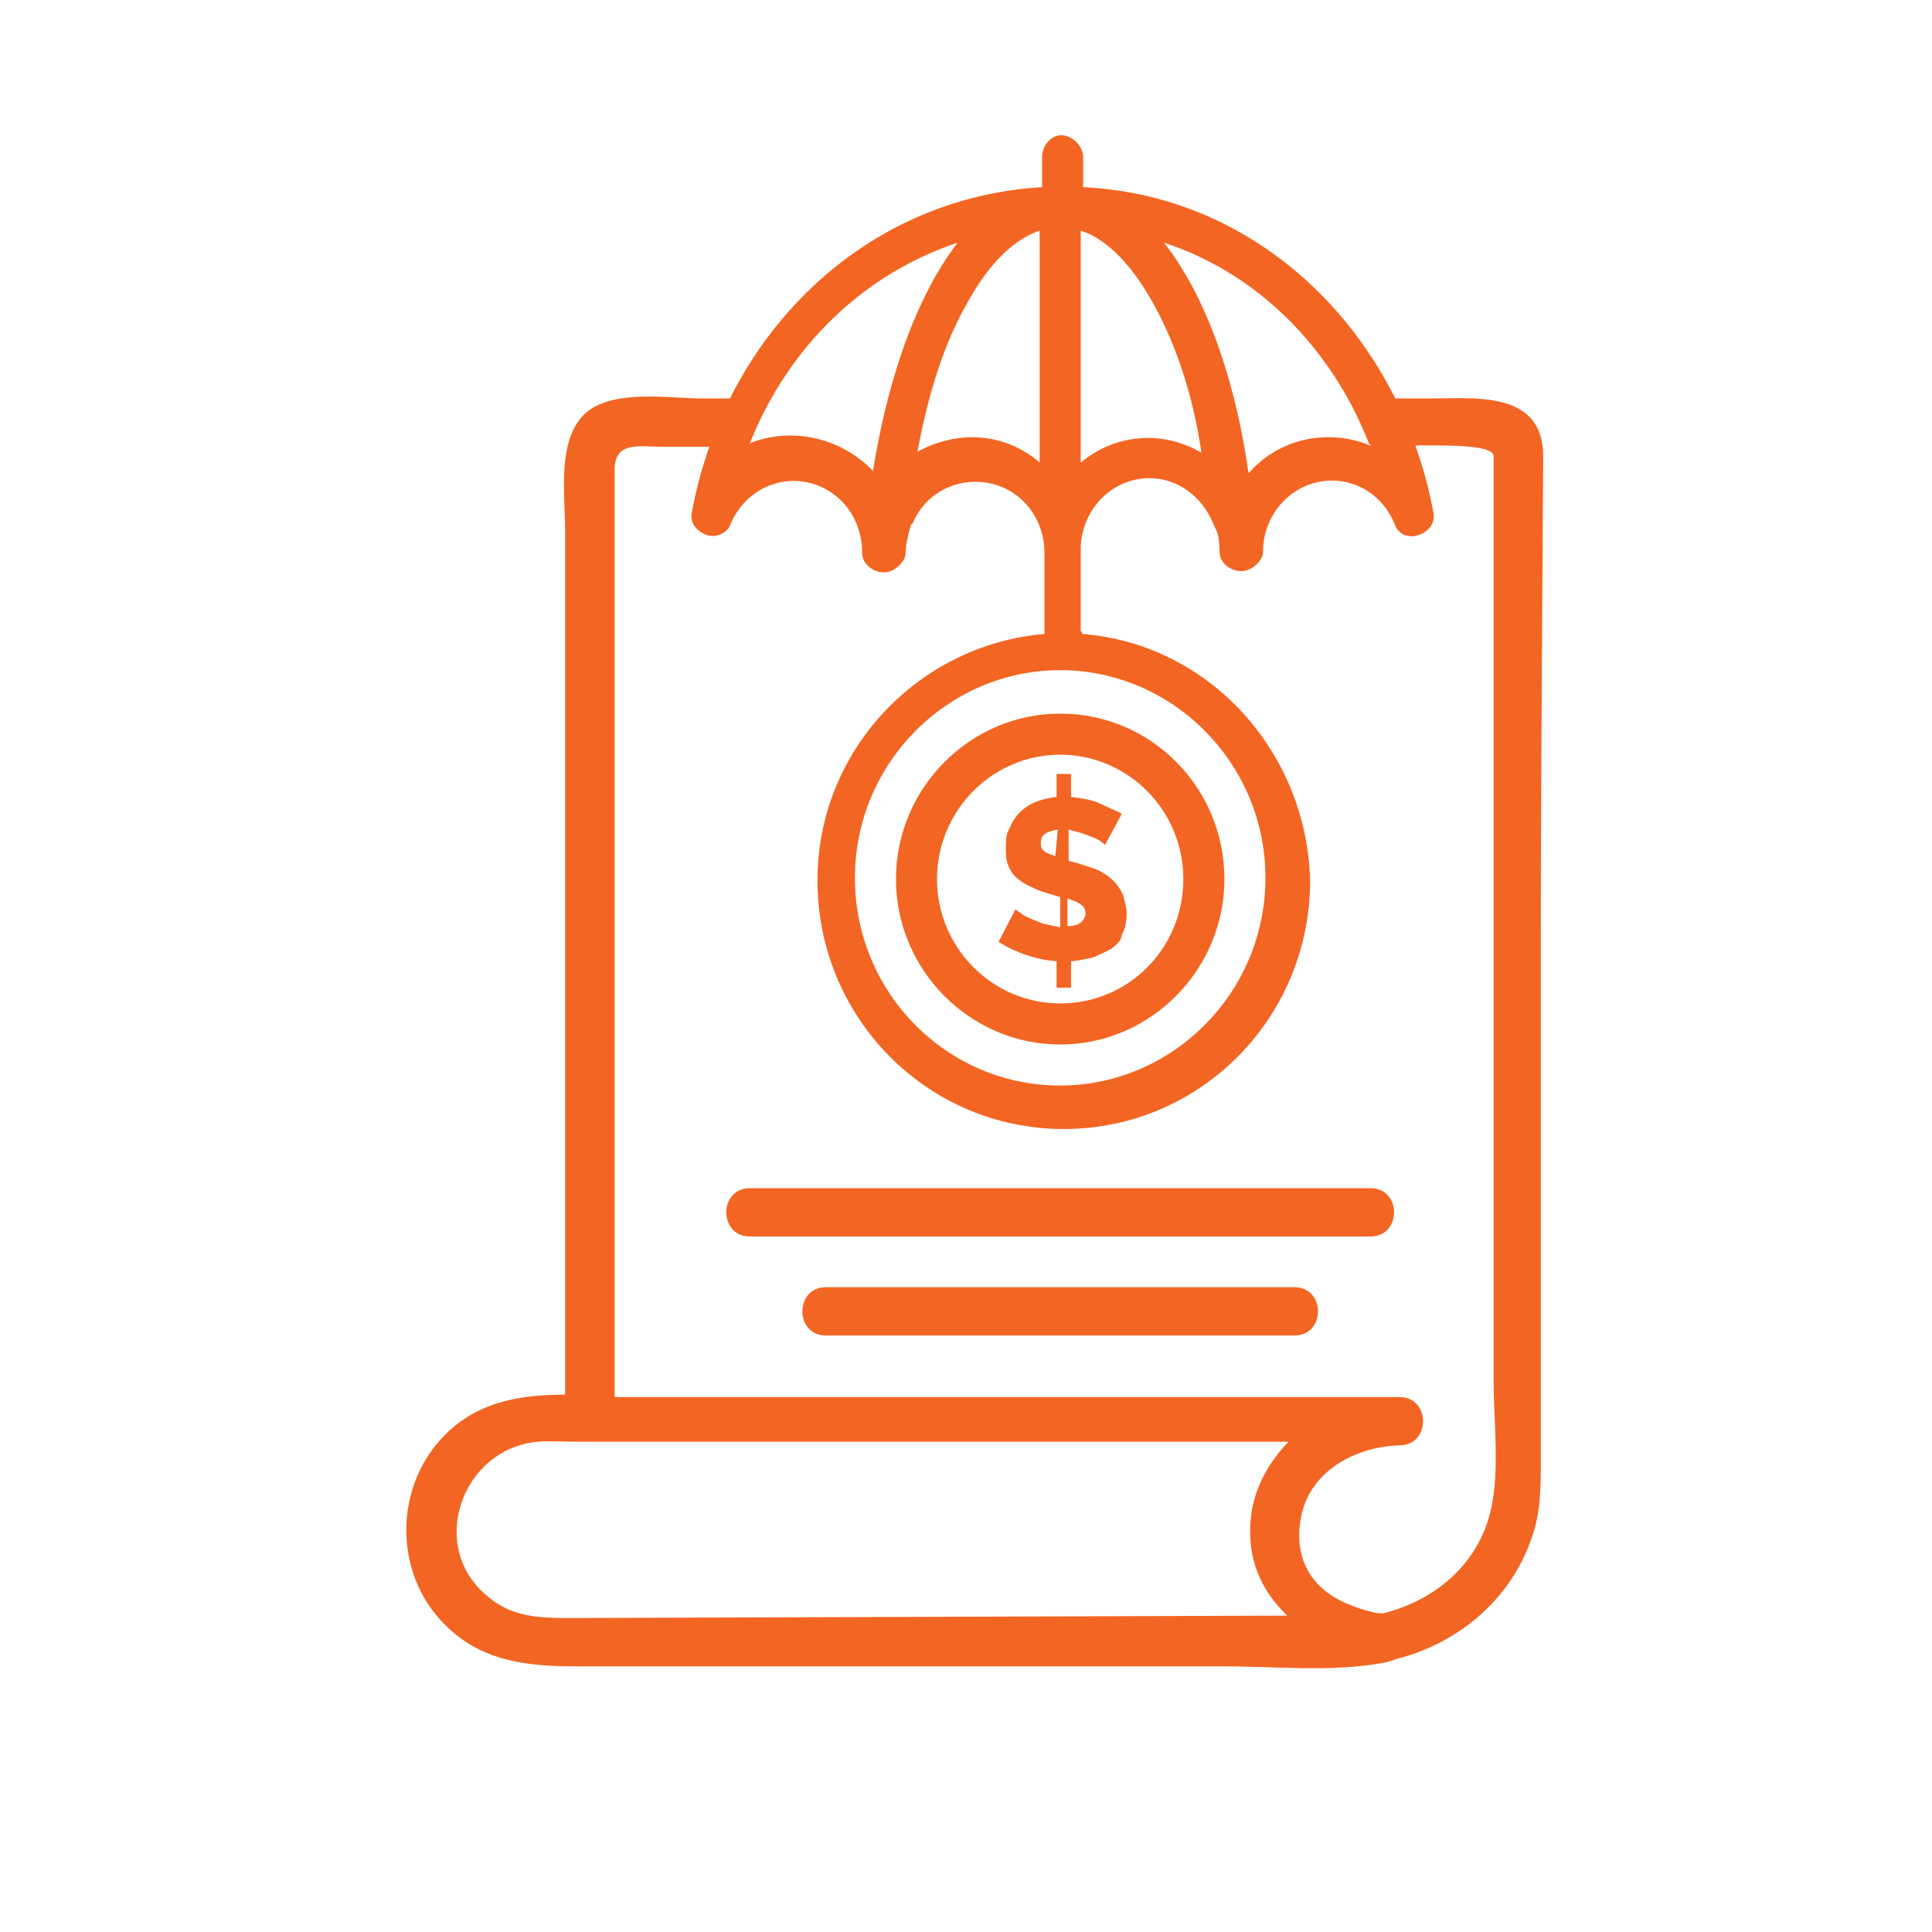
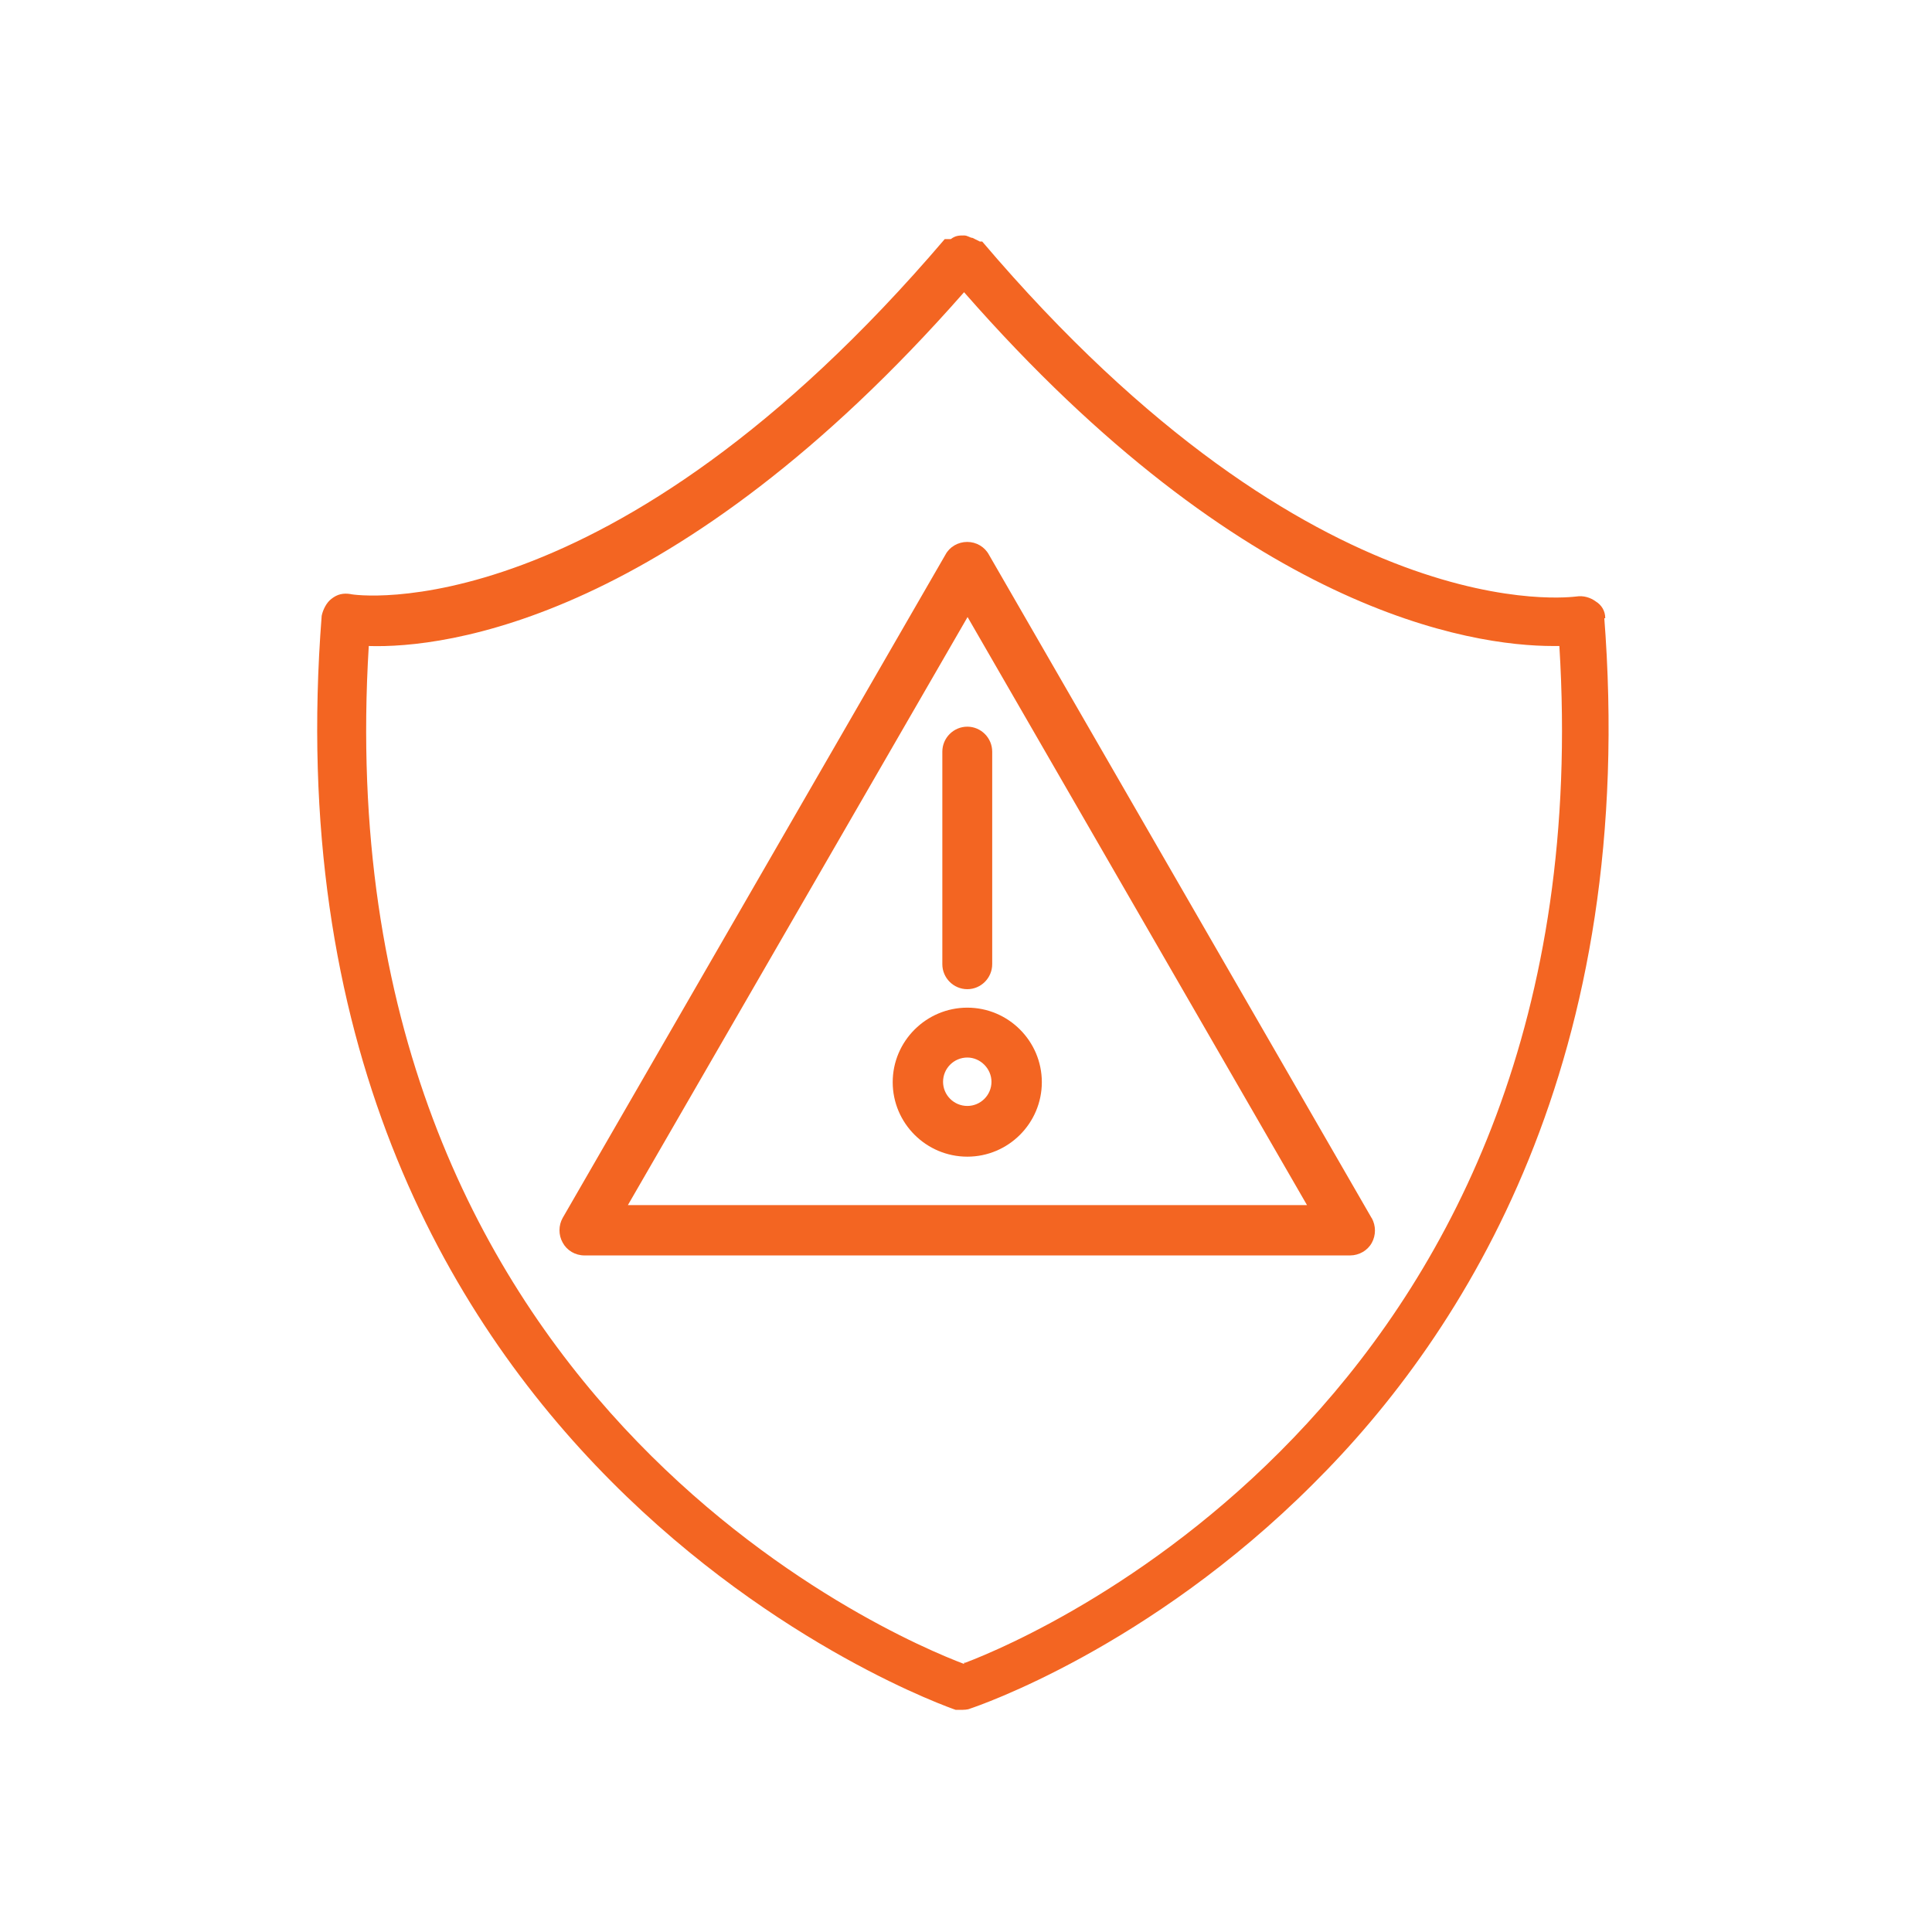
<svg xmlns="http://www.w3.org/2000/svg" version="1.1" viewBox="0 0 16 16">
  <defs>
    <style>
      .cls-1 {
        fill: #f36522;
      }
    </style>
  </defs>
  <g>
    <g id="Layer_1">
      <g id="Layer_1-2" data-name="Layer_1">
-         <g id="Layer_1-2">
-           <g id="Layer_1-2-2" data-name="Layer_1-2">
-             <g>
-               <g>
-                 <path class="cls-1" d="M4.7,13.4c-.23,0-.46-.01-.65-.17-.52-.41-.23-1.23.4-1.29.11-.01.22,0,.33,0h5.89c-.16.17-.28.37-.31.62-.04.35.09.62.3.82l-5.96.02ZM11.6,3.69c.3,0,.77-.02.77.09v7.67c0,.33.05.71-.02,1.04-.1.46-.46.76-.89.87h-.05c-.1-.02-.19-.05-.28-.09-.28-.13-.41-.37-.36-.68.06-.4.45-.61.82-.62.26,0,.26-.4,0-.4h-6.5V3.89c0-.24.21-.19.39-.19h.55l.15-.4h-.36c-.28,0-.74-.08-.97.12-.24.22-.17.67-.17.96v7.17c-.38,0-.75.06-1.03.37-.39.43-.38,1.12.03,1.53.3.31.69.35,1.09.35h5.36c.43,0,.9.05,1.33-.03.02,0,.03-.01.04-.01h0s.04-.01.06-.02c.52-.13.96-.5,1.13-1.02.07-.2.07-.41.07-.63v-4.23c0-1.34.02-4.06.02-4.08,0-.55-.57-.48-.95-.48h-.48l.04.35.21.03h0v.01Z" />
-                 <path class="cls-1" d="M8.78,9.2s.01,0,0,0h0Z" />
-               </g>
-               <g id="_x37_06_x2C__Insurance_x2C__Investment_x2C__Protection">
-                 <g>
-                   <path class="cls-1" d="M9.08,7.2c-.11-.04-.22-.07-.23-.07v-.26s.07.02.11.03c.05.02.12.04.16.07.02.02.03.02.03.03l.14-.26c-.05-.03-.11-.05-.19-.09-.07-.03-.15-.04-.23-.05v-.19h-.12v.19c-.18.02-.32.09-.39.26-.03.05-.03.11-.03.18,0,.14.05.23.2.3.09.05.2.07.25.09v.25s-.09-.02-.14-.03c-.07-.03-.14-.05-.19-.09-.03-.02-.04-.03-.04-.03l-.14.27c.14.09.32.15.48.16v.22h.12v-.22c.05,0,.12-.02.18-.03.05-.02.09-.04.15-.07.04-.03.09-.07.09-.12.03-.05.04-.11.04-.18,0-.05-.02-.11-.03-.15-.04-.09-.11-.16-.22-.21l.02.02s-.02-.02-.02-.02ZM8.74,7.09s-.09-.03-.09-.04c-.03-.02-.03-.04-.03-.07,0-.07.04-.09.14-.11l-.02.22h0ZM8.84,7.66v-.22s.09.03.11.05c.03.02.04.04.04.09-.02.05-.05.09-.15.09h0v-.01Z" />
-                   <path class="cls-1" d="M8.95,5.23v-.71c.02-.32.27-.56.57-.56.23,0,.43.15.52.36.06.13.06.14.02.03.03.07.04.14.04.22,0,.09.09.16.18.16s.18-.09.18-.16c0-.33.26-.59.57-.59.23,0,.43.14.52.36.03.09.12.12.2.09.09-.03.14-.11.12-.19-.27-1.45-1.41-2.62-2.9-2.69v-.25c0-.09-.09-.18-.18-.18s-.16.09-.16.18v.25c-1.5.09-2.63,1.24-2.9,2.69-.02.09.04.16.12.19s.18-.02.2-.09c.11-.26.38-.41.66-.34.26.07.43.3.43.58,0,.09.09.16.18.16s.18-.09.18-.16.02-.15.04-.22c0-.02.02-.02.02-.03.09-.21.29-.34.52-.34.32,0,.57.26.57.59v.67c-1.05.09-1.88.97-1.88,2.04,0,1.14.91,2.06,2.04,2.06s2.04-.92,2.04-2.06c-.03-1.07-.84-1.96-1.89-2.04h0v-.02h-.01ZM8.95,3.83v-1.92c.22.07.43.29.61.62.18.33.32.74.39,1.22-.32-.19-.72-.16-1.01.09h.01v-.01ZM11.35,3.69c-.34-.14-.75-.07-1.01.23-.09-.64-.3-1.4-.7-1.91.77.25,1.39.87,1.7,1.67h.01v.01ZM6.21,3.67c.32-.8.94-1.4,1.72-1.66-.39.51-.6,1.26-.7,1.89-.26-.27-.66-.37-1.02-.23ZM7.6,3.73c.09-.48.22-.89.41-1.22.18-.33.39-.53.6-.6v1.92c-.29-.25-.68-.27-1.01-.09h0v-.01ZM8.78,8.99c-.94,0-1.7-.77-1.7-1.72s.77-1.72,1.7-1.72,1.7.77,1.7,1.72-.77,1.72-1.7,1.72Z" />
-                   <path class="cls-1" d="M8.78,5.91c-.75,0-1.36.62-1.36,1.37s.61,1.37,1.36,1.37,1.36-.62,1.36-1.37-.6-1.37-1.36-1.37ZM8.78,8.31c-.56,0-1.02-.46-1.02-1.03s.46-1.03,1.02-1.03,1.02.46,1.02,1.03-.45,1.03-1.02,1.03Z" />
-                 </g>
-               </g>
-               <path class="cls-1" d="M10.72,10.66h-3.88c-.26,0-.26.4,0,.4h3.88c.26,0,.26-.4,0-.4Z" />
-               <path class="cls-1" d="M11.35,9.84h-5.14c-.26,0-.26.4,0,.4h5.14c.26,0,.26-.4,0-.4Z" />
+         <g id="Layer_1-3">
+           <g id="Layer_1-2-2">
+             <g id="Layer_1-2-3">
+               <path class="cls-1" d="M13.294,5.12c0-.06-.03-.11-.08-.14-.04-.03-.1-.05-.16-.04-.02,0-2.15.32-4.92-2.94h-.02s-.04-.02-.06-.03c-.02,0-.04-.02-.07-.02-.04,0-.07,0-.11.03h-.05c-2.78,3.26-4.9,2.95-4.92,2.94-.06-.01-.11,0-.16.04-.04.03-.07.09-.08.14-.55,7.05,5.19,9.04,5.25,9.06h.06s.04,0,.06-.01c.06-.02,1.48-.5,2.84-1.86,1.26-1.25,2.7-3.52,2.41-7.2v.03s.01,0,.01,0ZM7.984,13.78c-.56-.21-5.31-2.2-4.93-8.43.63.02,2.54-.21,4.93-2.93,2.32,2.65,4.2,2.93,4.88,2.93h.05c.38,6.17-4.31,8.19-4.92,8.42h-.01v.01Z" />
            </g>
          </g>
        </g>
      </g>
+       <g>
+         <path class="cls-1" d="M11.359,10.087l-3.169-5.493c-.035-.065-.104-.106-.18-.106s-.146.041-.18.105l-3.17,5.493c-.035.062-.036.141-0.0.205.035.065.104.106.181.106h6.339c.076,0,.146-.041.181-.105.034-.062.035-.14-.001-.205ZM5.2,9.98l2.813-4.87,2.811,4.87h-5.624Z" />
+         <path class="cls-1" d="M7.804,6.225v1.76c0,.114.093.207.207.207.113,0,.206-.093.206-.207v-1.76c0-.114-.093-.207-.206-.207-.114,0-.207.093-.207.207Z" />
+         <path class="cls-1" d="M7.393,8.962c0,.34.277.617.618.617.34,0,.617-.277.617-.617s-.277-.617-.617-.617c-.34,0-.618.277-.618.617ZM8.211,8.959c0,.11-.09.2-.2.2-.111,0-.201-.09-.201-.2,0-.111.09-.201.201-.201.108,0,.2.092.2.201Z" />
+       </g>
    </g>
  </g>
</svg>
